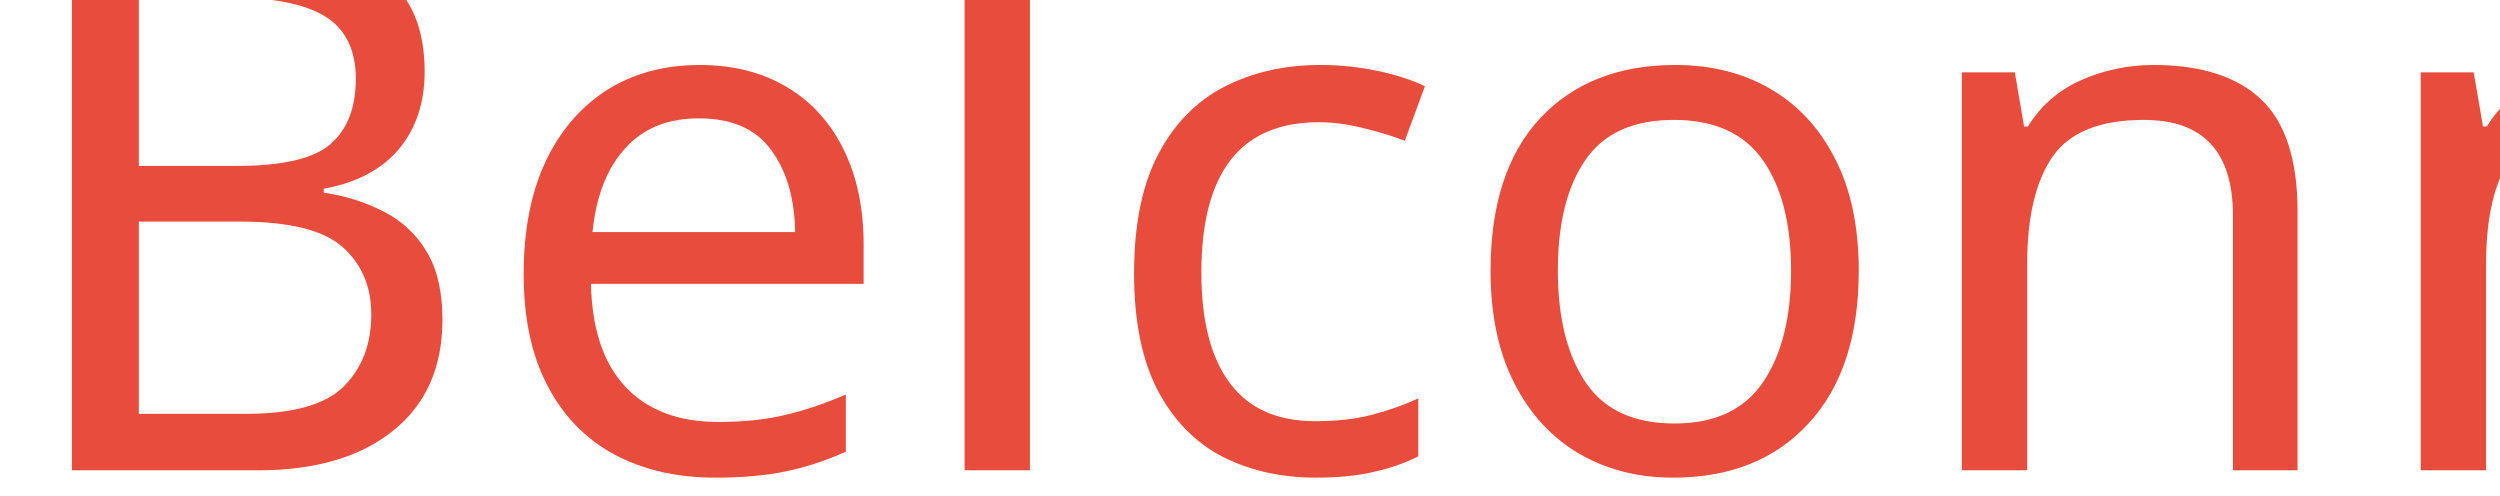
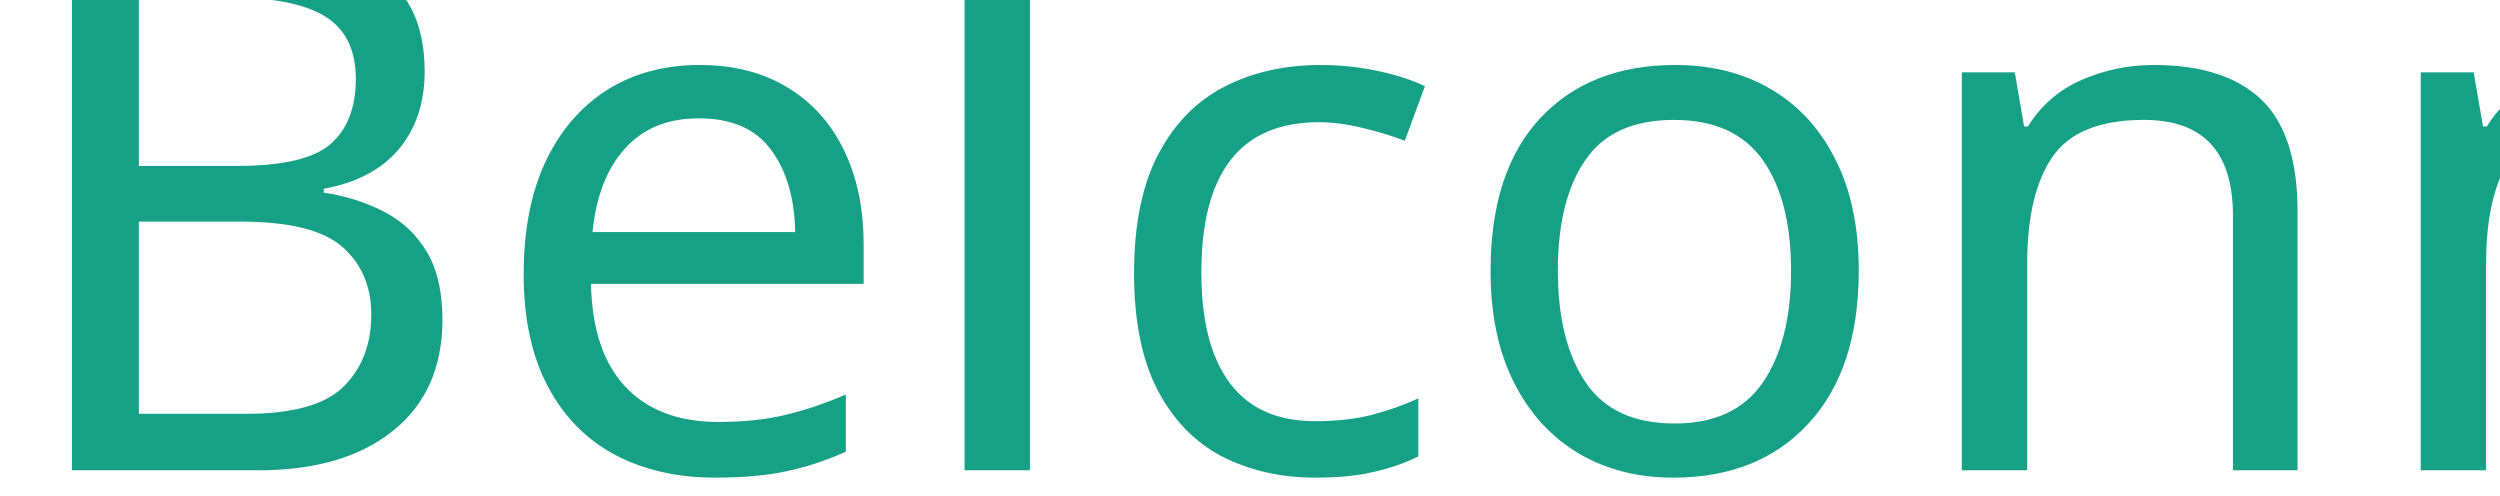
<svg xmlns="http://www.w3.org/2000/svg" width="101px" height="20px" viewBox="0 0 101 20" version="1.1">
  <defs />
  <g id="Page-1" stroke="none" stroke-width="1" fill="none" fill-rule="evenodd" font-size="30" font-family="SignPainter-HouseScript, SignPainter" font-weight="normal">
-     <g id="colors" transform="translate(-210, -448)" fill="#E74C3C">
+     <g id="colors" transform="translate(-388, -448)" fill="#16A085">
      <text id="logo">
-         <tspan x="210" y="467">Belconnect</tspan>
+         <tspan x="388" y="467">Belconnect</tspan>
      </text>
    </g>
  </g>
</svg>
